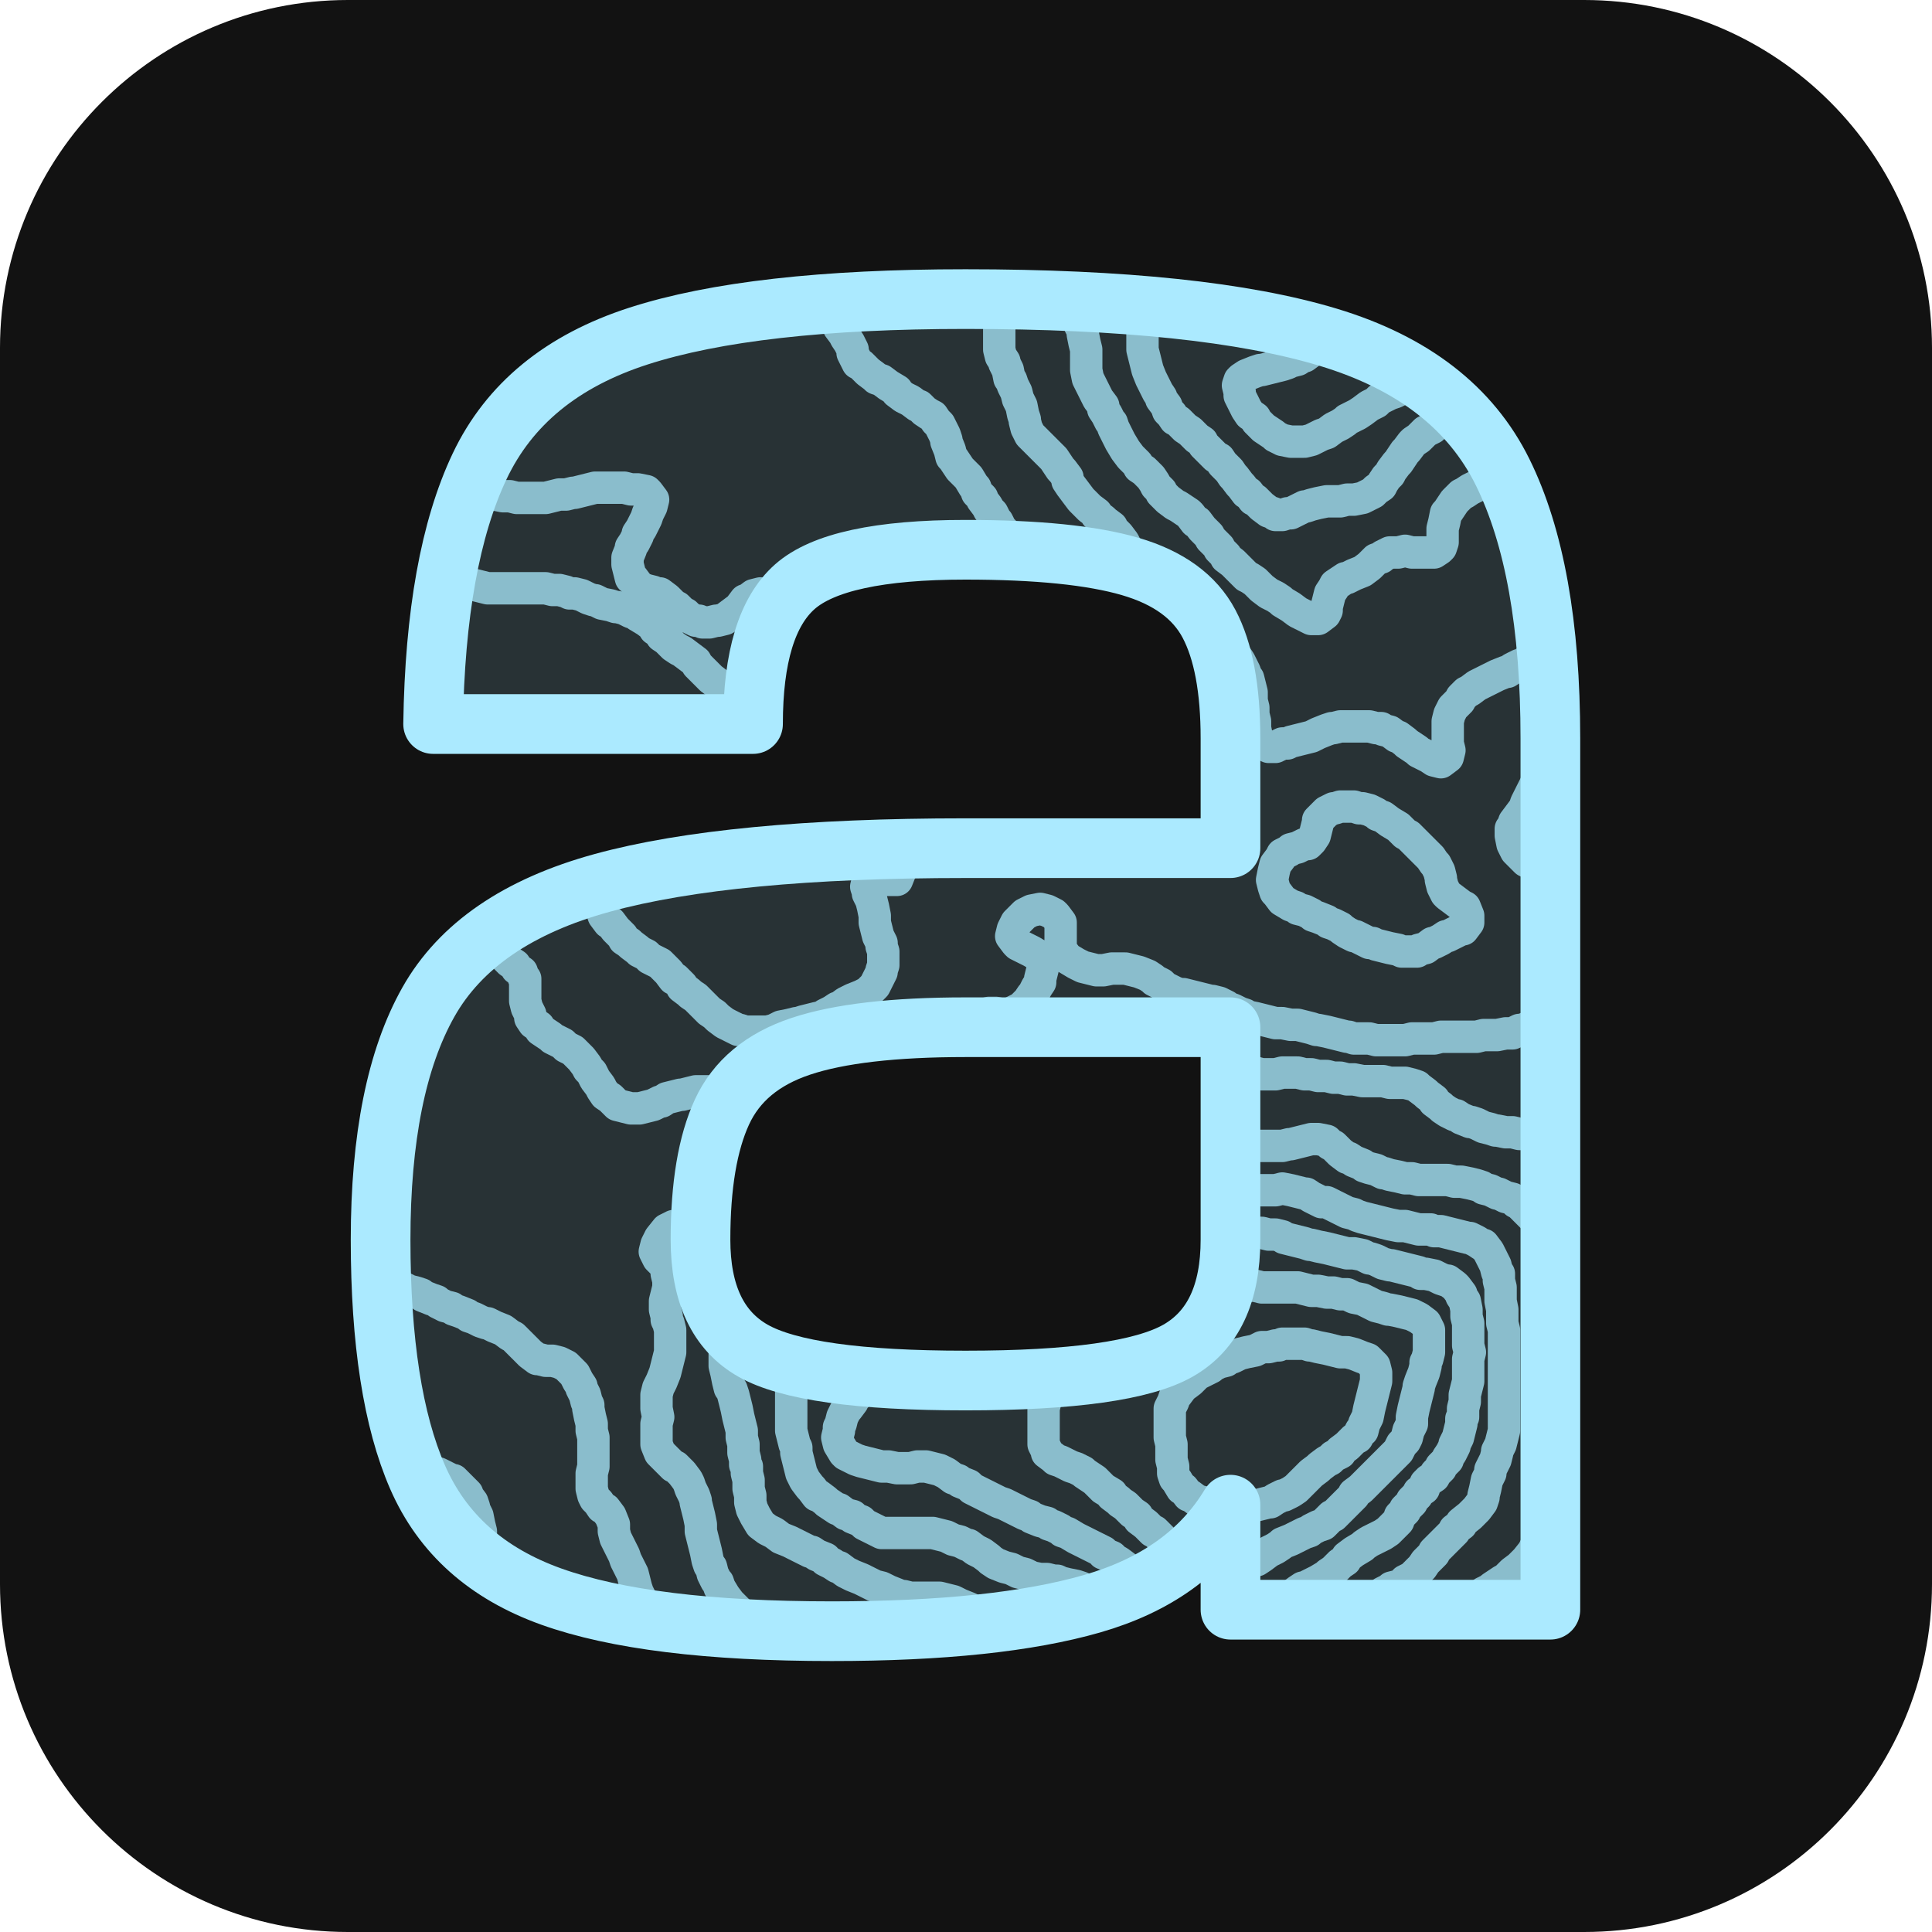
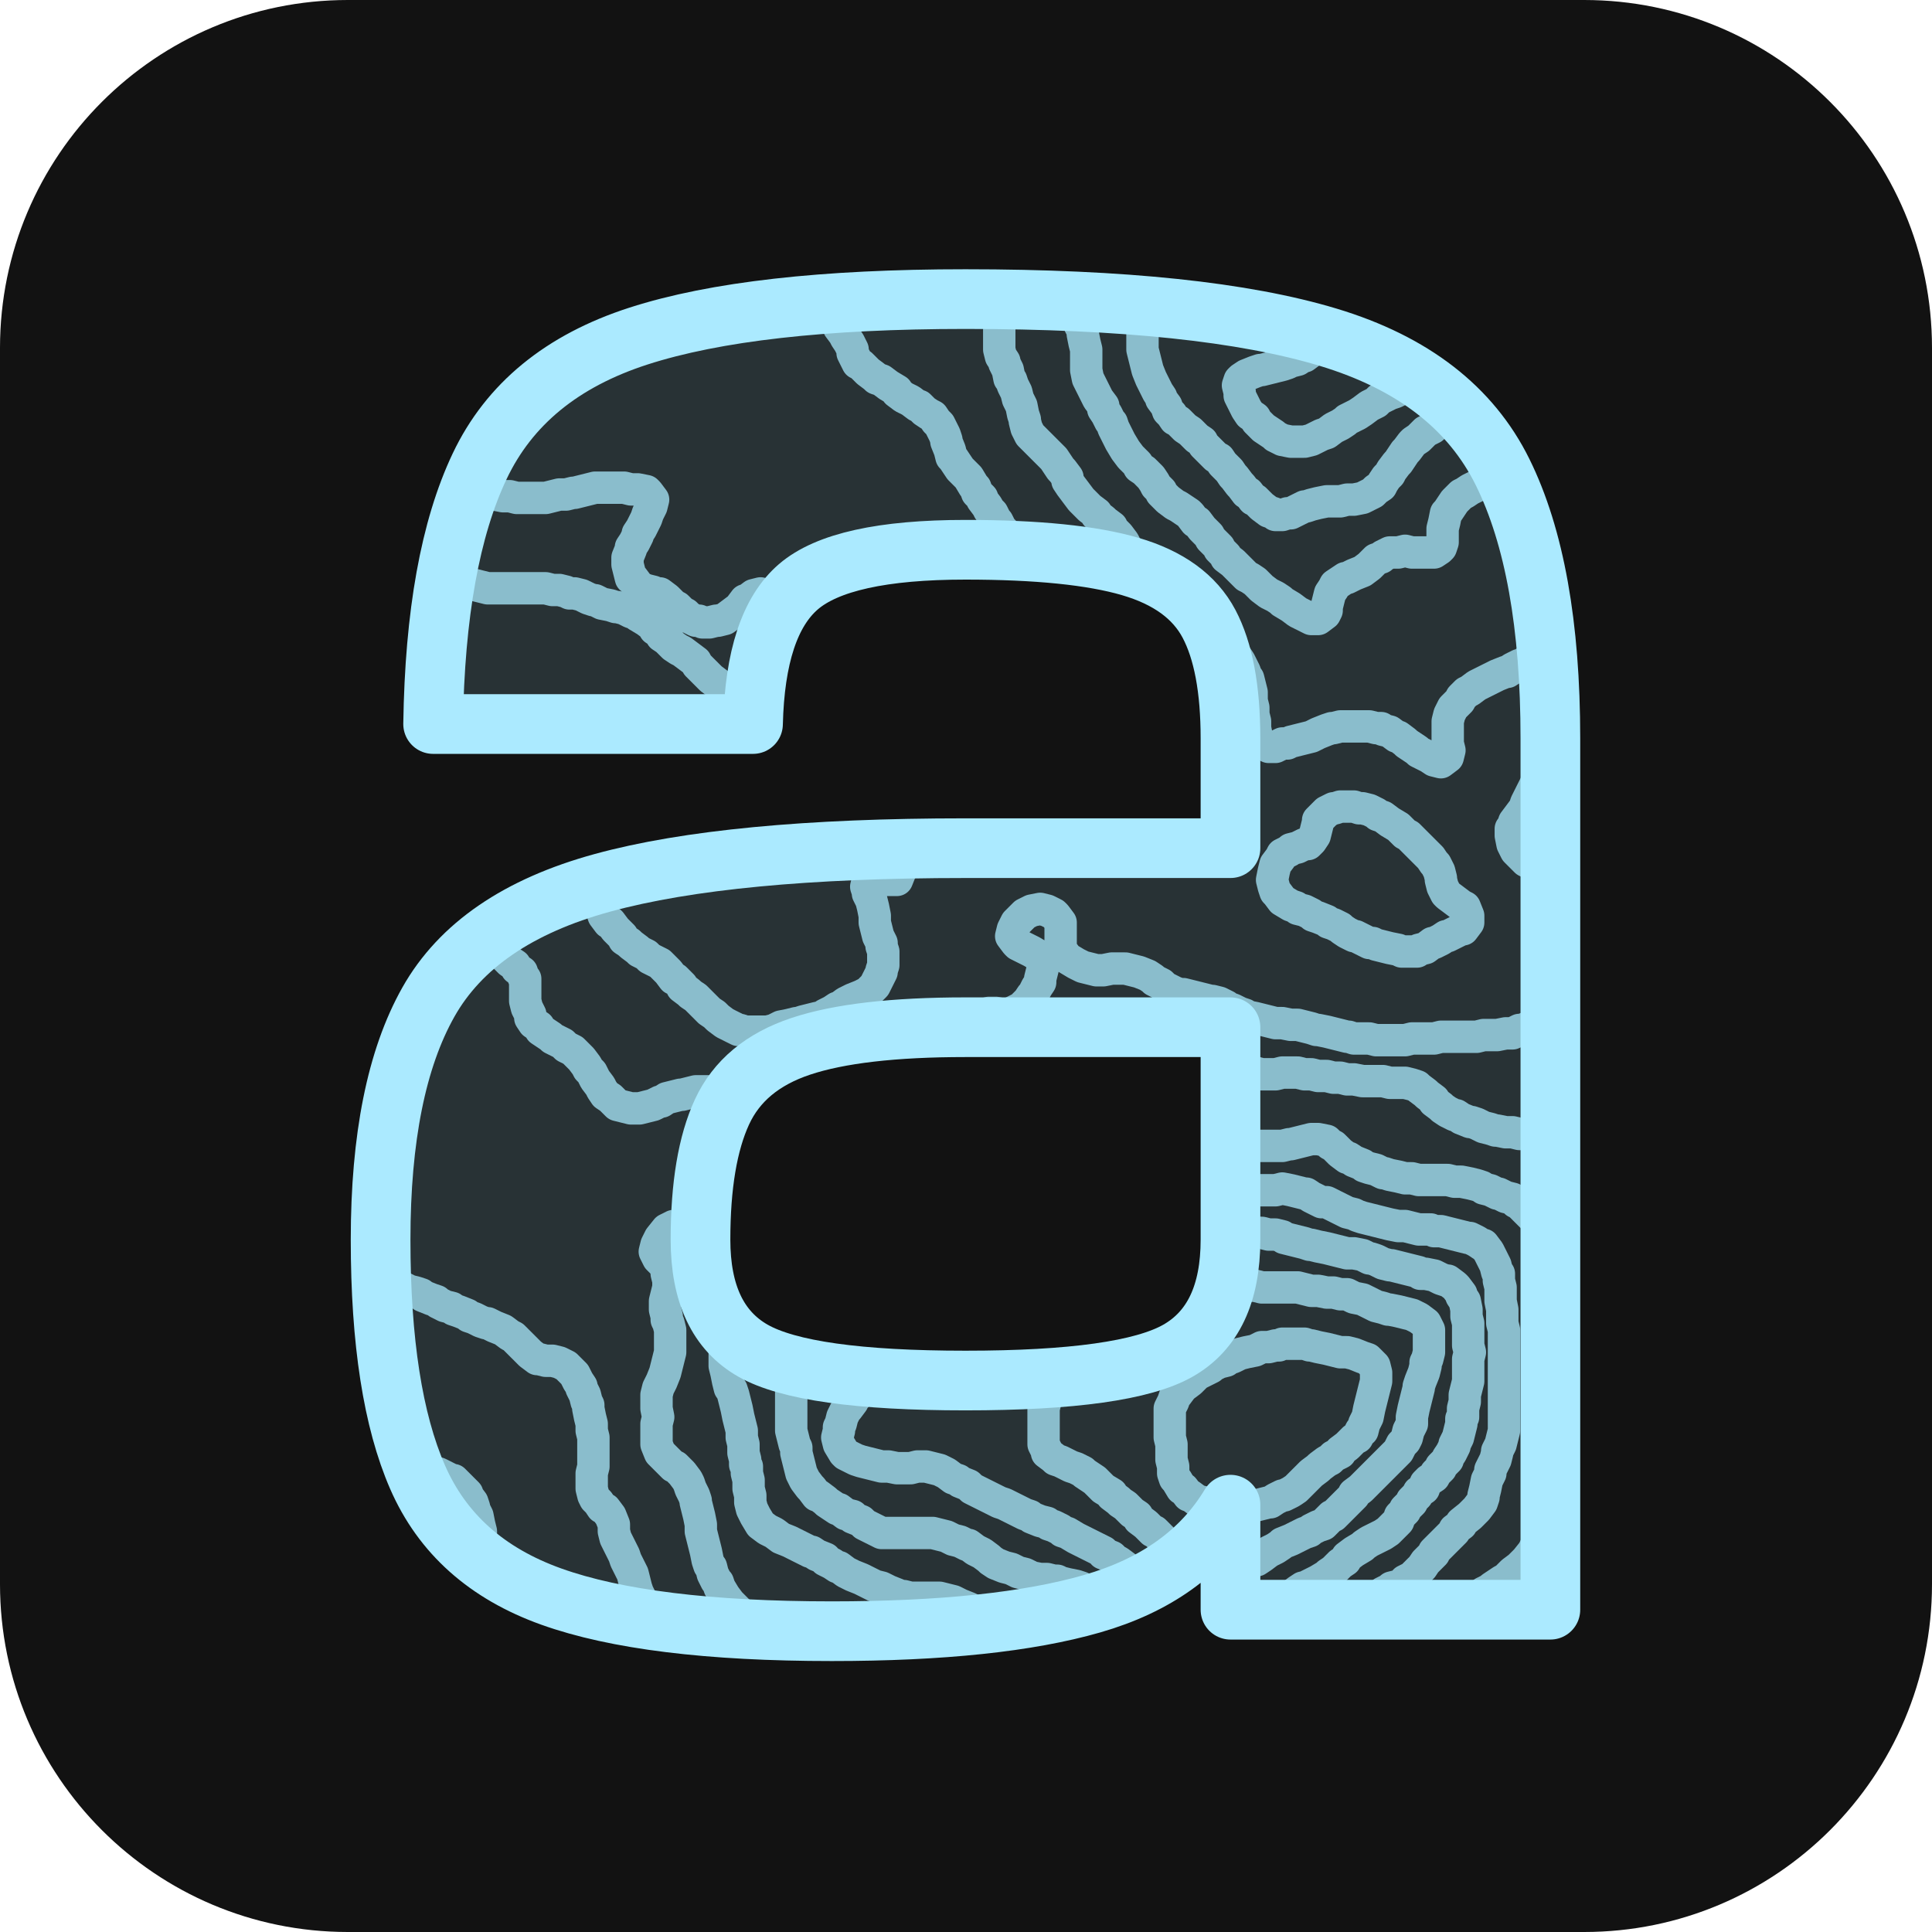
<svg xmlns="http://www.w3.org/2000/svg" viewBox="367 -64 1133 1133">
  <rect x="367" y="-64" width="1133" height="1133" rx="204" fill="#121212" />
  <defs>
    <clipPath id="a">
-       <path clip-rule="evenodd" d="M933.2 433.4Q794.6 433.4 720.4 453.7Q646.2 474 618.2 523.7Q590.2 573.4 590.2 663Q590.2 752.6 611.9 802.3Q633.6 852 690.3 872.3Q747 892.6 854.8 892.6Q951.4 892.6 1007.4 876.5Q1063.4 860.4 1088.6 818.4V880H1276.2V369Q1276.2 269.6 1248.2 212.9Q1220.2 156.2 1146 133.8Q1071.8 111.4 933.2 111.4Q808.6 111.4 741.4 133.1Q674.2 154.8 648.3 209.4Q622.4 264 621 360.6H808.6Q808.6 301.8 833.1 280.1Q857.6 258.4 933.2 258.4Q996.2 258.4 1029.8 268.2Q1063.4 278 1076 301.8Q1088.6 325.6 1088.6 369V433.4ZM777.8 663Q777.8 615.4 790.4 588.1Q803 560.8 836.6 549.6Q870.2 538.4 933.2 538.4H1088.6V663Q1088.6 710.6 1057.8 728.1Q1027 745.6 933.2 745.6Q839.4 745.6 808.6 728.1Q777.8 710.6 777.8 663Z" />
+       <path clip-rule="evenodd" d="M933.2 433.4Q794.6 433.4 720.4 453.7Q646.2 474 618.2 523.7Q590.2 573.4 590.2 663Q590.2 752.6 611.9 802.3Q633.6 852 690.3 872.3Q747 892.6 854.8 892.6Q951.4 892.6 1007.4 876.5Q1063.4 860.4 1088.6 818.4V880H1276.2V369Q1276.2 269.6 1248.2 212.9Q1220.2 156.2 1146 133.8Q1071.8 111.4 933.2 111.4Q808.6 111.4 741.4 133.1Q674.2 154.8 648.3 209.4Q622.4 264 621 360.6H808.6Q810 301.8 835.2 280.1Q860.4 258.4 933.2 258.4Q996.2 258.4 1029.8 268.2Q1063.4 278 1076 301.8Q1088.6 325.6 1088.6 369V433.4ZM777.8 663Q777.8 615.4 790.4 588.1Q803 560.8 836.6 549.6Q870.2 538.4 933.2 538.4H1088.6V663Q1088.6 710.6 1057.8 728.1Q1027 745.6 933.2 745.6Q839.4 745.6 808.6 728.1Q777.8 710.6 777.8 663Z" />
    </clipPath>
  </defs>
-   <path fill="#abeaff" fill-opacity=".15" fill-rule="evenodd" d="M933.2 433.4Q794.6 433.4 720.4 453.7Q646.2 474 618.2 523.7Q590.2 573.4 590.2 663Q590.2 752.6 611.9 802.3Q633.6 852 690.3 872.3Q747 892.6 854.8 892.6Q951.4 892.6 1007.4 876.5Q1063.4 860.4 1088.6 818.4V880H1276.2V369Q1276.2 269.6 1248.2 212.9Q1220.2 156.2 1146 133.8Q1071.8 111.4 933.2 111.4Q808.6 111.4 741.4 133.1Q674.2 154.8 648.3 209.4Q622.4 264 621 360.6H808.6Q808.6 301.8 833.1 280.1Q857.6 258.4 933.2 258.4Q996.2 258.4 1029.8 268.2Q1063.4 278 1076 301.8Q1088.6 325.6 1088.6 369V433.4ZM777.8 663Q777.8 615.4 790.4 588.1Q803 560.8 836.6 549.6Q870.2 538.4 933.2 538.4H1088.6V663Q1088.6 710.6 1057.8 728.1Q1027 745.6 933.2 745.6Q839.4 745.6 808.6 728.1Q777.8 710.6 777.8 663Z" />
+   <path fill="#abeaff" fill-opacity=".15" fill-rule="evenodd" d="M933.2 433.4Q794.6 433.4 720.4 453.7Q646.2 474 618.2 523.7Q590.2 573.4 590.2 663Q590.2 752.6 611.9 802.3Q633.6 852 690.3 872.3Q747 892.6 854.8 892.6Q951.4 892.6 1007.4 876.5Q1063.4 860.4 1088.6 818.4V880H1276.2V369Q1276.2 269.6 1248.2 212.9Q1220.2 156.2 1146 133.8Q1071.8 111.4 933.2 111.4Q808.6 111.4 741.4 133.1Q674.2 154.8 648.3 209.4Q622.4 264 621 360.6H808.6Q810 301.8 835.2 280.1Q860.4 258.4 933.2 258.4Q996.2 258.4 1029.8 268.2Q1063.4 278 1076 301.8Q1088.6 325.6 1088.6 369V433.4ZM777.8 663Q777.8 615.4 790.4 588.1Q803 560.8 836.6 549.6Q870.2 538.4 933.2 538.4H1088.6V663Q1088.6 710.6 1057.8 728.1Q1027 745.6 933.2 745.6Q839.4 745.6 808.6 728.1Q777.8 710.6 777.8 663Z" />
  <g clip-path="url(#a)" fill="none" stroke="#abeaff" stroke-width="19" stroke-linejoin="round" stroke-opacity=".75">
-     <path d="M599 783 L599 783 L603 788 L603 788 L605 792 L607 796 L607 797 L611 799 L615 799 L620 800 L622 800 L624 800 L628 802 L632 804 L633 804 L636 807 L638 809 L641 812 L641 813 L644 817 L645 820 L645 821 L647 825 L648 830 L649 834 L649 838 L649 838 L649 842 L649 842 L649 846 L648 851 L647 855 L647 857 M1191 494 L1189 494 L1187 493 L1182 492 L1178 491 L1174 490 L1172 489 L1170 489 L1166 487 L1162 485 L1161 485 L1157 483 L1154 481 L1153 480 L1149 478 L1146 477 L1145 476 L1140 474 L1137 473 L1136 472 L1132 470 L1128 469 L1127 468 L1124 467 L1119 464 L1119 464 L1116 460 L1115 459 L1114 456 L1113 452 L1114 447 L1115 443 L1115 443 L1118 439 L1119 437 L1123 435 L1124 434 L1128 433 L1132 431 L1134 431 L1136 429 L1138 426 L1139 422 L1140 418 L1140 417 L1143 414 L1145 412 L1149 410 L1150 410 L1153 409 L1157 409 L1161 409 L1164 410 L1166 410 L1170 411 L1174 413 L1175 414 L1178 415 L1182 418 L1182 418 L1187 421 L1188 422 L1191 425 L1193 426 L1195 428 L1198 431 L1199 432 L1202 435 L1203 436 L1206 439 L1208 442 L1209 443 L1211 447 L1212 451 L1212 452 L1213 456 L1215 460 L1216 461 L1220 464 L1220 464 L1224 467 L1226 468 L1228 473 L1228 477 L1225 481 L1224 481 L1220 483 L1216 485 L1215 485 L1212 487 L1208 489 L1207 489 L1203 492 L1199 493 L1198 494 L1195 494 L1191 494 M1283 455 L1281 452 L1279 448 L1278 447 L1275 446 L1271 445 L1267 443 L1266 443 L1262 441 L1260 439 L1258 437 L1256 435 L1254 431 L1254 431 L1253 426 L1253 422 L1254 421 L1255 418 L1258 414 L1258 414 L1261 410 L1262 407 L1263 405 L1265 401 L1266 399 L1267 397 L1269 393 L1271 389 L1271 389 L1274 384 L1275 384 L1278 380 L1279 379 L1281 376 L1282 372 L1282 368 L1282 363 L1282 359 L1283 355 L1283 354 M859 431 L859 431 L863 435 L863 435 L867 436 L869 435 L871 431 L872 430 L874 426 M882 426 L884 428 L887 431 L888 432 L891 435 L893 438 L893 439 L895 443 L895 447 L893 452 L893 452 L888 452 L885 452 L884 452 L880 451 L876 452 L876 452 L875 456 L876 459 L876 460 L878 464 L879 468 L880 473 L880 475 L880 477 L881 481 L882 485 L884 489 L884 491 L885 494 L885 498 L885 502 L884 505 L884 506 L882 510 L880 514 L879 515 L876 518 L874 519 L872 520 L867 522 L865 523 L863 524 L859 527 L858 527 L855 529 L851 531 L851 532 L846 533 L842 534 L838 535 L835 536 L834 536 L830 537 L825 538 L821 540 L821 540 L817 541 L813 541 L809 541 L804 541 L801 540 L800 540 L796 538 L792 536 L792 536 L788 533 L786 531 L783 529 L781 527 L779 525 L777 523 L775 521 L772 519 L771 518 L767 515 L767 514 L763 510 L762 510 L759 506 L758 505 L755 502 L754 501 L750 499 L748 498 L746 496 L742 494 L741 493 L737 490 L736 489 L733 487 L732 485 L729 482 L728 481 L725 477 L724 477 L721 473 L720 470 L719 468 L717 464 L716 463 L713 460 L712 459 L708 456 L708 456 L704 452 M830 293 L828 292 L825 290 L822 288 L821 287 L817 285 L813 284 L809 285 L805 288 L804 288 L801 292 L800 293 L796 296 L796 296 L792 299 L788 300 L787 300 L783 301 L779 301 L777 300 L775 300 L771 298 L769 296 L767 295 L764 292 L762 291 L759 288 L758 287 L754 284 L752 284 L750 283 L746 282 L741 280 L741 279 L738 275 L737 275 L736 271 L735 267 L735 263 L737 258 L737 257 L739 254 L741 250 L741 249 L743 246 L745 242 L746 240 L747 237 L749 233 L750 229 L747 225 L746 224 L741 223 L737 223 L733 222 L729 222 L725 222 L720 222 L716 222 L712 223 L708 224 L704 225 L703 225 L699 226 L695 226 L691 227 L687 228 L683 228 L678 228 L674 228 L670 228 L666 227 L662 227 L657 226 L653 225 L651 225 L649 224 L645 222 L642 221 L641 220 L637 216 L637 216 M628 242 L632 246 L632 247 L633 250 L634 254 L633 258 L632 259 L630 263 L628 267 L628 267 L627 271 L628 273 L630 275 L632 276 L636 278 L641 279 L644 279 L645 279 L649 280 L653 281 L657 281 L662 281 L666 281 L670 281 L674 281 L678 281 L683 281 L687 281 L691 282 L695 282 L699 283 L701 284 L704 284 L708 285 L712 287 L715 288 L716 288 L720 290 L725 291 L728 292 L729 292 L733 293 L737 295 L740 296 L741 297 L746 300 L746 300 L750 303 L751 305 L754 307 L755 309 L758 311 L760 313 L762 315 L765 317 L767 318 L771 321 L771 321 L775 324 L776 326 L779 329 L780 330 L783 333 L784 334 L788 337 L789 338 L792 341 L793 342 L796 345 L797 347 L800 350 L801 351 L804 355 L804 355 L807 359 L809 361 L810 363 L813 367 M872 107 L872 107 L867 110 L866 111 L864 116 L863 118 L862 120 L860 124 L859 128 L859 128 L859 128 L862 132 L863 134 L865 137 L867 141 L867 143 L868 145 L870 149 L872 150 L875 153 L876 154 L880 157 L881 158 L884 159 L888 162 L888 162 L893 165 L893 166 L897 169 L899 170 L901 171 L905 174 L906 174 L909 177 L912 179 L914 180 L916 183 L918 185 L919 187 L921 191 L922 194 L922 195 L924 200 L925 204 L926 205 L928 208 L930 211 L931 212 L935 216 L935 216 L938 221 L939 222 L940 225 L943 228 L943 229 L946 233 L947 235 L949 237 L951 241 L952 242 L954 246 L956 248 L957 250 L959 254 L960 255 L962 258 L964 261 L965 263 L968 267 L968 267" />
+     <path d="M599 783 L599 783 L603 788 L603 788 L605 792 L607 796 L607 797 L611 799 L615 799 L620 800 L622 800 L624 800 L628 802 L632 804 L633 804 L636 807 L638 809 L641 812 L641 813 L644 817 L645 820 L645 821 L647 825 L648 830 L649 834 L649 838 L649 838 L649 842 L649 842 L649 846 L648 851 L647 855 L647 857 M1191 494 L1189 494 L1187 493 L1182 492 L1178 491 L1174 490 L1172 489 L1170 489 L1166 487 L1162 485 L1161 485 L1157 483 L1154 481 L1153 480 L1149 478 L1146 477 L1145 476 L1140 474 L1137 473 L1136 472 L1132 470 L1128 469 L1127 468 L1124 467 L1119 464 L1119 464 L1116 460 L1115 459 L1114 456 L1113 452 L1114 447 L1115 443 L1115 443 L1118 439 L1119 437 L1123 435 L1124 434 L1128 433 L1132 431 L1134 431 L1136 429 L1138 426 L1139 422 L1140 418 L1140 417 L1143 414 L1145 412 L1149 410 L1150 410 L1153 409 L1157 409 L1161 409 L1164 410 L1166 410 L1170 411 L1174 413 L1175 414 L1178 415 L1182 418 L1182 418 L1187 421 L1188 422 L1191 425 L1193 426 L1195 428 L1198 431 L1199 432 L1202 435 L1203 436 L1206 439 L1208 442 L1209 443 L1211 447 L1212 451 L1212 452 L1213 456 L1215 460 L1216 461 L1220 464 L1220 464 L1224 467 L1226 468 L1228 473 L1228 477 L1225 481 L1224 481 L1220 483 L1216 485 L1215 485 L1212 487 L1208 489 L1207 489 L1203 492 L1199 493 L1198 494 L1195 494 L1191 494 M1283 455 L1281 452 L1279 448 L1278 447 L1275 446 L1271 445 L1267 443 L1266 443 L1262 441 L1260 439 L1258 437 L1256 435 L1254 431 L1254 431 L1253 426 L1253 422 L1254 421 L1255 418 L1258 414 L1258 414 L1261 410 L1262 407 L1263 405 L1265 401 L1266 399 L1267 397 L1269 393 L1271 389 L1271 389 L1274 384 L1275 384 L1278 380 L1279 379 L1281 376 L1282 372 L1282 368 L1282 363 L1282 359 L1283 355 L1283 354 M859 431 L859 431 L863 435 L863 435 L867 436 L869 435 L871 431 L872 430 L874 426 M882 426 L884 428 L887 431 L888 432 L891 435 L893 438 L893 439 L895 443 L895 447 L893 452 L893 452 L888 452 L885 452 L884 452 L880 451 L876 452 L876 452 L875 456 L876 459 L876 460 L878 464 L879 468 L880 473 L880 475 L880 477 L881 481 L882 485 L884 489 L884 491 L885 494 L885 498 L885 502 L884 505 L884 506 L882 510 L880 514 L879 515 L876 518 L874 519 L872 520 L867 522 L865 523 L863 524 L859 527 L858 527 L855 529 L851 531 L851 532 L846 533 L842 534 L838 535 L835 536 L834 536 L830 537 L825 538 L821 540 L821 540 L817 541 L813 541 L809 541 L804 541 L801 540 L800 540 L796 538 L792 536 L792 536 L788 533 L786 531 L783 529 L781 527 L779 525 L777 523 L775 521 L772 519 L771 518 L767 515 L767 514 L763 510 L762 510 L759 506 L758 505 L755 502 L754 501 L750 499 L748 498 L746 496 L742 494 L741 493 L737 490 L736 489 L733 487 L732 485 L729 482 L728 481 L725 477 L724 477 L721 473 L720 470 L719 468 L717 464 L716 463 L713 460 L712 459 L708 456 L708 456 L704 452 M831 295 L830 293 L828 292 L825 290 L822 288 L821 287 L817 285 L813 284 L809 285 L805 288 L804 288 L801 292 L800 293 L796 296 L796 296 L792 299 L788 300 L787 300 L783 301 L779 301 L777 300 L775 300 L771 298 L769 296 L767 295 L764 292 L762 291 L759 288 L758 287 L754 284 L752 284 L750 283 L746 282 L741 280 L741 279 L738 275 L737 275 L736 271 L735 267 L735 263 L737 258 L737 257 L739 254 L741 250 L741 249 L743 246 L745 242 L746 240 L747 237 L749 233 L750 229 L747 225 L746 224 L741 223 L737 223 L733 222 L729 222 L725 222 L720 222 L716 222 L712 223 L708 224 L704 225 L703 225 L699 226 L695 226 L691 227 L687 228 L683 228 L678 228 L674 228 L670 228 L666 227 L662 227 L657 226 L653 225 L651 225 L649 224 L645 222 L642 221 L641 220 L637 216 L637 216 M628 242 L632 246 L632 247 L633 250 L634 254 L633 258 L632 259 L630 263 L628 267 L628 267 L627 271 L628 273 L630 275 L632 276 L636 278 L641 279 L644 279 L645 279 L649 280 L653 281 L657 281 L662 281 L666 281 L670 281 L674 281 L678 281 L683 281 L687 281 L691 282 L695 282 L699 283 L701 284 L704 284 L708 285 L712 287 L715 288 L716 288 L720 290 L725 291 L728 292 L729 292 L733 293 L737 295 L740 296 L741 297 L746 300 L746 300 L750 303 L751 305 L754 307 L755 309 L758 311 L760 313 L762 315 L765 317 L767 318 L771 321 L771 321 L775 324 L776 326 L779 329 L780 330 L783 333 L784 334 L788 337 L789 338 L792 341 L793 342 L796 345 L797 347 L800 350 L801 351 L804 355 L804 355 L807 359 L809 361 L810 363 L813 367 M872 107 L872 107 L867 110 L866 111 L864 116 L863 118 L862 120 L860 124 L859 128 L859 128 L859 128 L862 132 L863 134 L865 137 L867 141 L867 143 L868 145 L870 149 L872 150 L875 153 L876 154 L880 157 L881 158 L884 159 L888 162 L888 162 L893 165 L893 166 L897 169 L899 170 L901 171 L905 174 L906 174 L909 177 L912 179 L914 180 L916 183 L918 185 L919 187 L921 191 L922 194 L922 195 L924 200 L925 204 L926 205 L928 208 L930 211 L931 212 L935 216 L935 216 L938 221 L939 222 L940 225 L943 228 L943 229 L946 233 L947 235 L949 237 L951 241 L952 242 L954 246 L956 248 L957 250 L959 254 L960 255 L962 258 L964 261 L965 263 L968 267 L968 267" />
    <path d="M586 670 L588 674 L590 678 L590 679 L592 683 L594 686 L595 687 L599 689 L602 691 L603 691 L607 693 L611 694 L614 695 L615 696 L620 698 L623 699 L624 700 L628 702 L632 703 L633 704 L636 705 L641 707 L642 708 L645 709 L649 711 L652 712 L653 712 L657 714 L662 716 L662 716 L666 719 L668 720 L670 722 L673 725 L674 726 L677 729 L678 730 L682 733 L683 733 L687 734 L691 734 L695 735 L699 737 L699 737 L703 741 L704 742 L706 746 L708 749 L708 750 L710 754 L711 758 L712 760 L712 762 L713 767 L714 771 L714 775 L715 779 L715 783 L715 788 L715 792 L715 796 L714 800 L714 804 L714 809 L715 813 L716 815 L718 817 L720 820 L722 821 L725 825 L725 825 L727 830 L727 834 L728 838 L729 840 L730 842 L732 846 L733 848 L734 851 L736 855 L737 857 L738 859 L739 863 L740 867 L741 870 L742 872 L744 876 L746 879 L746 880 L748 884 L750 888 L750 888 L751 893 M798 588 L798 586 L796 583 L795 582 L792 579 L789 578 L788 577 L783 576 L779 576 L775 576 L771 577 L767 578 L766 578 L762 579 L758 580 L755 582 L754 582 L750 584 L746 585 L742 586 L741 586 L737 586 L737 586 L733 585 L729 584 L727 582 L725 580 L722 578 L720 575 L719 573 L716 569 L716 569 L714 565 L712 563 L711 561 L708 557 L708 557 L704 553 L703 552 L699 550 L697 548 L695 547 L691 545 L690 544 L687 542 L684 540 L683 538 L680 536 L678 533 L678 531 L676 527 L675 523 L675 519 L675 515 L675 510 L674 509 L673 506 L670 504 L669 502 L666 500 L664 498 L662 496 L659 494 L657 492 L654 489 L653 489 L649 486 L648 485 L645 484 L643 483 M1283 553 L1283 552 L1280 548 L1279 545 L1278 544 L1275 541 L1273 540 L1271 538 L1266 538 L1262 539 L1260 540 L1258 540 L1254 542 L1250 542 L1245 543 L1241 543 L1237 543 L1233 544 L1229 544 L1224 544 L1223 544 L1220 544 L1216 544 L1212 544 L1208 545 L1203 545 L1199 545 L1195 545 L1191 546 L1187 546 L1182 546 L1178 546 L1174 546 L1170 545 L1166 545 L1161 545 L1158 544 L1157 544 L1153 543 L1149 542 L1145 541 L1140 540 L1139 540 L1136 539 L1132 538 L1128 537 L1124 537 L1119 536 L1116 536 L1115 536 L1111 535 L1107 534 L1103 533 L1098 532 L1097 531 L1094 530 L1090 528 L1087 527 L1086 526 L1082 524 L1078 523 L1077 523 L1073 522 L1069 521 L1065 520 L1061 519 L1059 519 L1056 518 L1052 516 L1050 515 L1048 513 L1044 511 L1043 510 L1040 508 L1035 506 L1035 506 L1031 505 L1027 504 L1023 504 L1019 504 L1014 505 L1010 505 L1006 504 L1002 503 L1000 502 L998 501 L993 498 L993 498 L990 494 L989 491 L989 489 L989 485 L989 481 L989 477 L986 473 L985 472 L981 470 L977 469 L972 470 L968 472 L967 473 L964 476 L963 477 L961 481 L960 485 L963 489 L964 490 L968 492 L972 494 L972 494 L977 497 L977 498 L979 502 L978 506 L977 510 L977 512 L975 515 L973 519 L972 520 L970 523 L968 525 L966 527 L964 528 L960 530 L956 531 L951 530 L947 530 L943 531 L943 531 L939 533 L935 534 L930 536 L930 536 L926 538 L925 540 L923 544 M1275 275 L1275 275 L1273 271 L1274 267 L1275 267 M958 107 L956 110 L954 111 L953 116 L953 120 L953 124 L953 128 L953 132 L953 137 L953 141 L954 145 L956 148 L956 149 L958 153 L959 158 L960 159 L961 162 L963 166 L964 170 L964 170 L966 174 L967 179 L968 182 L968 183 L969 187 L971 191 L972 192 L975 195 L977 197 L980 200 L981 201 L984 204 L985 205 L987 208 L989 211 L990 212 L993 216 L993 218 L995 221 L998 225 L998 225 L1001 229 L1002 230 L1005 233 L1006 234 L1010 237 L1010 238 L1014 241 L1015 242 L1019 245 L1019 246 L1023 250 L1023 250 L1026 254 L1027 256 L1028 258 L1030 263 L1031 265 L1032 267 L1035 270 L1037 271 L1040 273 L1044 274 L1046 275 L1048 276 L1052 279 L1053 279 L1056 283 L1058 284 L1061 286 L1062 288 L1065 291 L1066 292 L1069 295 L1070 296 L1073 300 L1074 300 L1077 304 L1078 305 L1081 309 L1082 309 L1085 313 L1086 314 L1089 317 L1090 319 L1092 321 L1094 324 L1095 326 L1097 330 L1098 333 L1099 334 L1100 338 L1101 342 L1101 347 L1102 351 L1102 355 L1103 359 L1103 359 L1103 363 L1104 368 L1106 372 L1107 372 L1111 374 L1115 374 L1119 372 L1122 372 L1124 371 L1128 370 L1132 369 L1136 368 L1136 368 L1140 366 L1145 364 L1148 363 L1149 363 L1153 362 L1157 362 L1161 362 L1166 362 L1170 362 L1174 363 L1177 363 L1178 364 L1182 365 L1186 368 L1187 368 L1191 371 L1192 372 L1195 374 L1198 376 L1199 377 L1203 379 L1205 380 L1208 382 L1212 383 L1216 380 L1216 380 L1217 376 L1216 372 L1216 368 L1216 368 L1216 363 L1216 359 L1216 359 L1217 355 L1219 351 L1220 350 L1223 347 L1224 345 L1227 342 L1229 341 L1233 338 L1233 338 L1237 336 L1241 334 L1241 334 L1245 332 L1250 330 L1251 330 L1254 328 L1258 326 L1259 326 L1262 324 L1266 322 L1268 321 L1271 320 L1275 319 L1279 318" />
    <path d="M853 899 L855 899 L856 899 M883 897 L884 897 L888 896 L893 896 L897 897 L898 897 M1280 884 L1282 880 L1283 878 M783 654 L779 655 L775 656 L771 655 L767 655 L762 655 L758 657 L758 657 L754 662 L754 662 L752 666 L751 670 L753 674 L754 675 L757 678 L758 682 L758 683 L759 687 L759 691 L758 695 L758 695 L757 699 L757 704 L758 708 L758 710 L759 712 L760 716 L760 720 L760 725 L760 729 L759 733 L758 737 L758 737 L757 741 L755 746 L754 748 L753 750 L752 754 L752 758 L752 762 L753 767 L752 771 L752 775 L752 779 L752 783 L754 788 L754 788 L758 792 L758 792 L762 796 L763 796 L767 800 L767 800 L770 804 L771 806 L772 809 L774 813 L775 816 L775 817 L776 821 L777 825 L778 830 L778 834 L779 838 L779 838 L780 842 L781 846 L782 851 L783 854 L784 855 L785 859 L787 863 L788 864 L789 867 L792 872 L792 872 L795 876 L796 877 L799 880 L800 881 L804 884 L805 884 L809 887 L810 888 L813 891 L815 893 L817 894 L821 896 L822 897 M1283 608 L1283 607 L1280 603 L1279 602 L1275 601 L1271 601 L1266 601 L1262 601 L1258 601 L1254 600 L1250 600 L1245 599 L1244 599 L1241 598 L1237 597 L1233 595 L1230 594 L1229 594 L1224 592 L1221 590 L1220 590 L1216 588 L1213 586 L1212 585 L1208 582 L1208 581 L1204 578 L1203 577 L1199 574 L1198 573 L1195 572 L1191 571 L1187 571 L1182 571 L1178 570 L1174 570 L1170 570 L1166 570 L1161 569 L1160 569 L1157 569 L1153 568 L1149 568 L1145 567 L1140 567 L1136 566 L1132 566 L1128 565 L1124 565 L1119 565 L1115 566 L1111 566 L1107 566 L1103 565 L1099 565 L1098 565 L1094 564 L1090 563 L1086 562 L1082 561 M997 107 L993 111 L993 111 L993 112 L994 116 L997 120 L998 122 L999 124 L1001 128 L1002 130 L1002 132 L1003 137 L1004 141 L1004 145 L1004 149 L1004 153 L1005 158 L1006 160 L1007 162 L1009 166 L1010 168 L1011 170 L1014 174 L1014 176 L1016 179 L1018 183 L1019 184 L1020 187 L1022 191 L1023 193 L1024 195 L1027 200 L1027 200 L1030 204 L1031 205 L1034 208 L1035 210 L1038 212 L1040 214 L1042 216 L1044 219 L1045 221 L1048 224 L1048 225 L1052 229 L1052 229 L1056 232 L1058 233 L1061 235 L1064 237 L1065 238 L1068 242 L1069 242 L1072 246 L1073 247 L1076 250 L1077 252 L1079 254 L1082 257 L1082 258 L1086 262 L1086 263 L1090 266 L1091 267 L1094 270 L1095 271 L1098 274 L1100 275 L1103 277 L1105 279 L1107 281 L1111 284 L1111 284 L1115 286 L1118 288 L1119 289 L1124 292 L1124 292 L1128 295 L1130 296 L1132 297 L1136 299 L1140 299 L1144 296 L1145 294 L1145 292 L1146 288 L1147 284 L1149 281 L1150 279 L1153 277 L1156 275 L1157 275 L1161 273 L1166 271 L1166 271 L1170 268 L1171 267 L1174 264 L1177 263 L1178 262 L1182 260 L1187 260 L1191 259 L1195 260 L1199 260 L1203 260 L1208 260 L1211 258 L1212 257 L1213 254 L1213 250 L1213 246 L1214 242 L1215 237 L1216 236 L1218 233 L1220 230 L1221 229 L1224 226 L1226 225 L1229 223 L1233 221 L1233 221 L1237 218 L1241 216 L1241 216 L1245 214 L1249 212 L1250 211 L1253 208 L1254 208" />
    <path d="M1215 888 L1216 887 L1219 884 L1220 883 L1224 880 L1224 879 L1229 876 L1229 876 L1233 873 L1235 872 L1237 870 L1241 868 L1242 867 L1245 865 L1248 863 L1250 862 L1253 859 L1254 858 L1258 855 L1258 855 L1262 851 L1262 851 L1266 846 L1266 846 L1268 842 L1271 839 L1271 838 L1274 834 L1275 832 L1276 830 L1277 825 L1277 821 L1277 817 L1277 813 L1276 809 L1275 804 L1275 800 L1275 798 L1275 796 L1275 792 L1275 788 L1275 787 L1275 783 L1276 779 L1276 775 L1277 771 L1276 767 L1275 762 L1275 760 L1274 758 L1274 754 L1274 750 L1274 746 L1274 741 L1274 737 L1274 733 L1274 729 L1273 725 L1273 720 L1273 716 L1273 712 L1273 708 L1272 704 L1272 699 L1272 695 L1271 691 L1271 687 L1271 683 L1271 683 L1270 678 L1270 674 L1270 670 L1271 669 L1271 666 L1271 662 L1271 657 L1271 657 L1269 653 L1266 650 L1265 649 L1262 646 L1261 645 L1258 642 L1256 641 L1254 639 L1250 638 L1246 636 L1245 636 L1241 634 L1237 633 L1236 632 L1233 631 L1229 630 L1224 629 L1220 629 L1216 628 L1212 628 L1208 628 L1207 628 L1203 628 L1199 628 L1195 627 L1191 627 L1187 626 L1182 625 L1179 624 L1178 624 L1174 622 L1170 621 L1167 620 L1166 619 L1161 617 L1158 615 L1157 615 L1153 612 L1152 611 L1149 608 L1147 607 L1145 605 L1140 604 L1136 604 L1132 605 L1128 606 L1124 607 L1123 607 L1119 608 L1115 608 L1111 608 L1107 608 L1103 608 L1098 607 L1097 607 L1094 606 L1090 605 L1086 603 L1086 603 L1082 600 M797 709 L796 712 L796 713 L795 716 L794 720 L793 725 L792 729 L792 733 L792 737 L793 741 L794 746 L795 750 L796 751 L797 754 L798 758 L799 762 L800 767 L800 767 L801 771 L802 775 L802 779 L803 783 L803 788 L804 792 L804 795 L805 796 L805 800 L806 804 L806 809 L807 813 L807 817 L808 821 L809 823 L810 825 L813 830 L813 830 L817 833 L819 834 L821 835 L825 838 L825 838 L830 840 L834 842 L834 842 L838 844 L842 846 L843 846 L846 848 L851 850 L851 851 L855 853 L858 855 L859 855 L863 858 L865 859 L867 860 L872 862 L874 863 L876 864 L880 866 L884 867 L884 867 L888 869 L893 871 L894 872 L897 872 L901 873 L905 873 L909 873 L914 873 L918 873 L922 874 L926 875 L928 876 L930 877 L935 879 L937 880 L939 881 L943 884 L944 884 L947 886 L951 887 L956 888 L956 888 L960 889 L964 889 L968 890 L972 890 L974 891 M1086 116 L1086 116 L1082 116 L1077 117 L1073 117 L1069 117 L1065 116 L1061 116 L1060 116 L1056 115 L1054 116 L1052 116 L1048 116 L1044 118 L1040 120 L1040 120 L1037 124 L1037 128 L1037 132 L1037 137 L1037 141 L1038 145 L1039 149 L1040 153 L1040 153 L1042 158 L1044 162 L1044 162 L1046 166 L1048 169 L1048 170 L1051 174 L1052 177 L1054 179 L1056 182 L1058 183 L1061 186 L1062 187 L1065 189 L1067 191 L1069 193 L1072 195 L1073 197 L1076 200 L1077 201 L1080 204 L1082 205 L1084 208 L1086 210 L1088 212 L1090 215 L1091 216 L1094 220 L1095 221 L1098 225 L1099 225 L1102 229 L1103 229 L1107 233 L1107 233 L1111 236 L1114 237 L1115 238 L1119 238 L1122 237 L1124 237 L1128 235 L1132 233 L1133 233 L1136 232 L1140 231 L1145 230 L1149 230 L1153 230 L1157 229 L1160 229 L1161 229 L1166 228 L1170 226 L1172 225 L1174 223 L1177 221 L1178 219 L1180 216 L1182 214 L1183 212 L1186 208 L1187 207 L1189 204 L1191 201 L1192 200 L1195 196 L1196 195 L1199 193 L1201 191 L1203 189 L1207 187 L1208 186 L1212 183 L1213 183 L1216 181 L1219 179 L1220 178 L1224 176 L1227 174 L1228 174" />
    <path d="M1153 888 L1153 888 L1157 885 L1158 884 L1161 882 L1164 880 L1166 878 L1169 876 L1170 875 L1174 873 L1176 872 L1178 870 L1182 868 L1183 867 L1187 866 L1191 864 L1191 863 L1195 861 L1197 859 L1199 857 L1201 855 L1203 852 L1204 851 L1208 847 L1208 846 L1212 842 L1212 842 L1216 838 L1216 838 L1220 834 L1220 833 L1224 830 L1224 829 L1229 825 L1229 825 L1233 821 L1233 821 L1236 817 L1237 814 L1237 813 L1238 809 L1239 804 L1241 800 L1241 798 L1242 796 L1244 792 L1245 788 L1245 787 L1247 783 L1248 779 L1249 775 L1249 771 L1249 767 L1249 762 L1249 758 L1249 754 L1249 750 L1249 746 L1249 741 L1249 737 L1249 733 L1249 729 L1249 725 L1249 720 L1249 716 L1248 712 L1248 708 L1248 704 L1247 699 L1247 695 L1247 691 L1246 687 L1246 683 L1245 682 L1244 678 L1242 674 L1241 672 L1240 670 L1237 666 L1236 666 L1233 664 L1229 662 L1228 662 L1224 661 L1220 660 L1216 659 L1212 658 L1208 658 L1206 657 L1203 657 L1199 657 L1195 656 L1191 655 L1187 655 L1182 654 L1178 653 L1178 653 L1174 652 L1170 651 L1166 650 L1163 649 L1161 648 L1157 647 L1153 645 L1153 645 L1149 643 L1145 641 L1142 641 L1140 640 L1136 638 L1133 636 L1132 636 L1128 635 L1124 634 L1119 633 L1115 634 L1111 634 L1107 634 L1103 634 L1098 634 L1094 635 L1090 635 L1086 635 L1082 635 M834 729 L832 733 L831 737 L831 741 L831 746 L831 750 L831 754 L831 758 L831 762 L831 767 L831 771 L831 775 L832 779 L833 783 L834 785 L834 788 L835 792 L836 796 L837 800 L838 802 L839 804 L842 808 L843 809 L846 813 L847 813 L851 816 L852 817 L855 819 L858 821 L859 821 L863 824 L867 825 L867 826 L872 828 L874 830 L876 831 L880 833 L882 834 L884 835 L888 835 L893 835 L897 835 L901 835 L905 835 L909 835 L914 835 L918 836 L922 837 L924 838 L926 839 L930 840 L934 842 L935 842 L939 845 L941 846 L943 847 L947 850 L948 851 L951 853 L956 855 L956 855 L960 856 L964 858 L968 859 L968 859 L972 861 L977 862 L981 862 L985 863 L987 863 L989 864 L993 865 L998 866 L1001 867 L1002 868 L1006 870 L1010 872 L1010 872 L1014 874 L1017 876 L1019 877 L1023 879 L1023 880 M1156 131 L1153 132 L1152 132 L1149 135 L1146 137 L1145 137 L1140 140 L1139 141 L1136 142 L1132 145 L1131 145 L1128 147 L1124 148 L1122 149 L1119 150 L1115 151 L1111 152 L1107 153 L1106 153 L1103 154 L1098 156 L1095 158 L1094 159 L1093 162 L1094 166 L1094 168 L1095 170 L1097 174 L1098 176 L1100 179 L1103 181 L1104 183 L1107 186 L1108 187 L1111 189 L1114 191 L1115 192 L1119 194 L1124 195 L1128 195 L1132 195 L1136 194 L1140 192 L1142 191 L1145 190 L1149 187 L1149 187 L1153 185 L1156 183 L1157 182 L1161 180 L1163 179 L1166 177 L1170 174 L1170 174 L1174 172 L1176 170 L1178 169 L1182 167 L1185 166 L1187 165 L1191 163 L1194 162 L1195 161 L1199 158 L1200 158 L1203 155 L1204 154" />
    <path d="M1088 886 L1090 886 L1094 886 L1098 885 L1100 884 L1103 884 L1107 882 L1111 880 L1111 880 L1115 877 L1118 876 L1119 875 L1124 872 L1124 872 L1128 869 L1131 867 L1132 867 L1136 865 L1140 863 L1140 863 L1145 860 L1146 859 L1149 857 L1151 855 L1153 853 L1156 851 L1157 849 L1161 846 L1161 846 L1166 843 L1167 842 L1170 840 L1174 838 L1174 838 L1178 836 L1181 834 L1182 833 L1185 830 L1187 828 L1188 825 L1191 822 L1191 821 L1195 817 L1195 816 L1198 813 L1199 811 L1202 809 L1203 806 L1205 804 L1208 802 L1209 800 L1212 797 L1212 796 L1216 792 L1216 791 L1218 788 L1220 784 L1220 783 L1222 779 L1223 775 L1224 771 L1224 768 L1225 767 L1225 762 L1226 758 L1226 754 L1227 750 L1228 746 L1228 741 L1228 737 L1228 733 L1229 729 L1228 725 L1228 720 L1228 716 L1228 712 L1227 708 L1227 704 L1226 699 L1224 696 L1224 695 L1221 691 L1220 690 L1216 687 L1215 687 L1212 686 L1208 684 L1203 683 L1200 683 L1199 682 L1195 681 L1191 680 L1187 679 L1183 678 L1182 678 L1178 677 L1174 675 L1171 674 L1170 674 L1166 672 L1161 671 L1157 671 L1153 670 L1153 670 L1149 669 L1145 668 L1140 667 L1136 666 L1135 666 L1132 665 L1128 664 L1124 663 L1120 662 L1119 661 L1115 660 L1111 660 L1107 659 L1103 659 L1098 659 L1094 659 L1090 659 L1086 660 L1082 660 M883 737 L880 741 L879 741 L876 746 L876 746 L873 750 L872 752 L870 754 L867 757 L867 758 L864 762 L863 763 L861 767 L860 771 L859 773 L859 775 L858 779 L859 783 L859 783 L862 788 L863 789 L867 791 L869 792 L872 793 L876 794 L880 795 L884 796 L886 796 L888 796 L893 797 L897 797 L901 797 L905 796 L906 796 L909 796 L910 796 L914 797 L918 798 L922 800 L922 800 L926 803 L929 804 L930 805 L935 807 L937 809 L939 810 L943 812 L945 813 L947 814 L951 816 L953 817 L956 818 L960 820 L962 821 L964 822 L968 824 L971 825 L972 826 L977 828 L981 829 L982 830 L985 831 L989 833 L990 834 L993 835 L998 838 L998 838 L1002 840 L1006 842 L1006 842 L1010 844 L1014 846 L1014 847 L1019 849 L1021 851 L1023 852 L1027 855 L1027 855 L1031 858 L1033 859 L1035 861 L1040 863 L1040 863 L1044 866 L1046 867" />
    <path d="M1082 854 L1086 854 L1090 855 L1094 855 L1098 853 L1103 851 L1104 851 L1107 849 L1111 846 L1111 846 L1115 844 L1118 842 L1119 841 L1124 839 L1126 838 L1128 837 L1132 835 L1135 834 L1136 833 L1140 831 L1143 830 L1145 828 L1148 825 L1149 825 L1153 821 L1153 821 L1157 817 L1157 817 L1161 813 L1161 812 L1165 809 L1166 808 L1170 804 L1170 804 L1174 800 L1174 800 L1178 796 L1178 796 L1182 792 L1182 792 L1186 788 L1187 787 L1189 783 L1191 781 L1192 779 L1193 775 L1195 771 L1195 768 L1195 767 L1196 762 L1197 758 L1198 754 L1199 750 L1199 749 L1200 746 L1202 741 L1203 737 L1203 735 L1204 733 L1205 729 L1205 725 L1205 720 L1205 716 L1203 712 L1203 712 L1199 709 L1197 708 L1195 707 L1191 706 L1187 705 L1182 704 L1181 704 L1178 703 L1174 702 L1170 700 L1168 699 L1166 698 L1161 697 L1157 695 L1156 695 L1153 695 L1149 694 L1145 694 L1140 693 L1136 693 L1132 692 L1128 691 L1124 691 L1119 691 L1115 691 L1111 691 L1110 691 L1107 691 L1103 690 L1098 690 L1094 689 L1090 689 L1086 689 L1082 689 L1079 690 M981 737 L981 741 L981 746 L981 749 L981 750 L980 754 L980 758 L979 762 L979 767 L979 771 L979 775 L979 779 L979 783 L981 787 L981 788 L985 791 L986 792 L989 793 L993 795 L995 796 L998 797 L1002 799 L1003 800 L1006 802 L1009 804 L1010 805 L1014 809 L1014 809 L1019 812 L1019 813 L1023 816 L1024 817 L1027 819 L1029 821 L1031 823 L1034 825 L1035 827 L1039 830 L1040 831 L1043 834 L1044 834 L1048 838 L1048 838 L1052 842 L1052 842 L1056 846 L1057 846 L1061 849 L1063 851 L1065 852 L1067 852" />
    <path d="M1073 817 L1073 817 L1077 818 L1082 818 L1086 818 L1090 819 L1094 819 L1098 819 L1103 819 L1107 818 L1111 817 L1112 817 L1115 815 L1119 813 L1120 813 L1124 811 L1127 809 L1128 808 L1132 804 L1132 804 L1136 800 L1136 800 L1140 797 L1141 796 L1145 793 L1147 792 L1149 790 L1153 788 L1153 787 L1157 784 L1158 783 L1161 780 L1163 779 L1165 775 L1166 775 L1167 771 L1169 767 L1170 762 L1170 762 L1171 758 L1172 754 L1173 750 L1174 746 L1174 741 L1173 737 L1170 734 L1169 733 L1166 732 L1161 730 L1157 729 L1154 729 L1153 729 L1149 728 L1145 727 L1140 726 L1136 725 L1135 725 L1132 724 L1128 724 L1124 724 L1119 724 L1117 725 L1115 725 L1111 726 L1107 726 L1103 728 L1098 729 L1098 729 L1094 730 L1090 732 L1087 733 L1086 734 L1082 735 L1078 737 L1077 738 L1073 740 L1071 741 L1069 742 L1065 746 L1065 746 L1061 749 L1060 750 L1057 754 L1056 755 L1055 758 L1053 762 L1053 767 L1053 771 L1053 775 L1053 779 L1054 783 L1054 788 L1054 792 L1055 796 L1055 800 L1056 803 L1057 804 L1060 809 L1061 809 L1064 813 L1065 813 L1069 816 L1073 817" />
  </g>
-   <path fill="none" stroke="#abeaff" stroke-width="35" stroke-linejoin="round" fill-rule="evenodd" d="M933.2 433.4Q794.6 433.4 720.4 453.7Q646.2 474 618.2 523.7Q590.2 573.4 590.2 663Q590.2 752.6 611.9 802.3Q633.6 852 690.3 872.3Q747 892.6 854.8 892.6Q951.4 892.6 1007.4 876.5Q1063.4 860.4 1088.6 818.4V880H1276.2V369Q1276.2 269.6 1248.2 212.9Q1220.2 156.2 1146 133.8Q1071.8 111.4 933.2 111.4Q808.6 111.4 741.4 133.1Q674.2 154.8 648.3 209.4Q622.4 264 621 360.6H808.6Q808.6 301.8 833.1 280.1Q857.6 258.4 933.2 258.4Q996.2 258.4 1029.8 268.2Q1063.4 278 1076 301.8Q1088.6 325.6 1088.6 369V433.4ZM777.8 663Q777.8 615.4 790.4 588.1Q803 560.8 836.6 549.6Q870.2 538.4 933.2 538.4H1088.6V663Q1088.6 710.6 1057.8 728.1Q1027 745.6 933.2 745.6Q839.4 745.6 808.6 728.1Q777.8 710.6 777.8 663Z" />
+   <path fill="none" stroke="#abeaff" stroke-width="35" stroke-linejoin="round" fill-rule="evenodd" d="M933.2 433.4Q794.6 433.4 720.4 453.7Q646.2 474 618.2 523.7Q590.2 573.4 590.2 663Q590.2 752.6 611.9 802.3Q633.6 852 690.3 872.3Q747 892.6 854.8 892.6Q951.4 892.6 1007.4 876.5Q1063.4 860.4 1088.6 818.4V880H1276.2V369Q1276.2 269.6 1248.2 212.9Q1220.2 156.2 1146 133.8Q1071.8 111.4 933.2 111.4Q808.6 111.4 741.4 133.1Q674.2 154.8 648.3 209.4Q622.4 264 621 360.6H808.6Q810 301.8 835.2 280.1Q860.4 258.4 933.2 258.4Q996.2 258.4 1029.8 268.2Q1063.4 278 1076 301.8Q1088.6 325.6 1088.6 369V433.4ZM777.8 663Q777.8 615.4 790.4 588.1Q803 560.8 836.6 549.6Q870.2 538.4 933.2 538.4H1088.6V663Q1088.6 710.6 1057.8 728.1Q1027 745.6 933.2 745.6Q839.4 745.6 808.6 728.1Q777.8 710.6 777.8 663Z" />
</svg>
